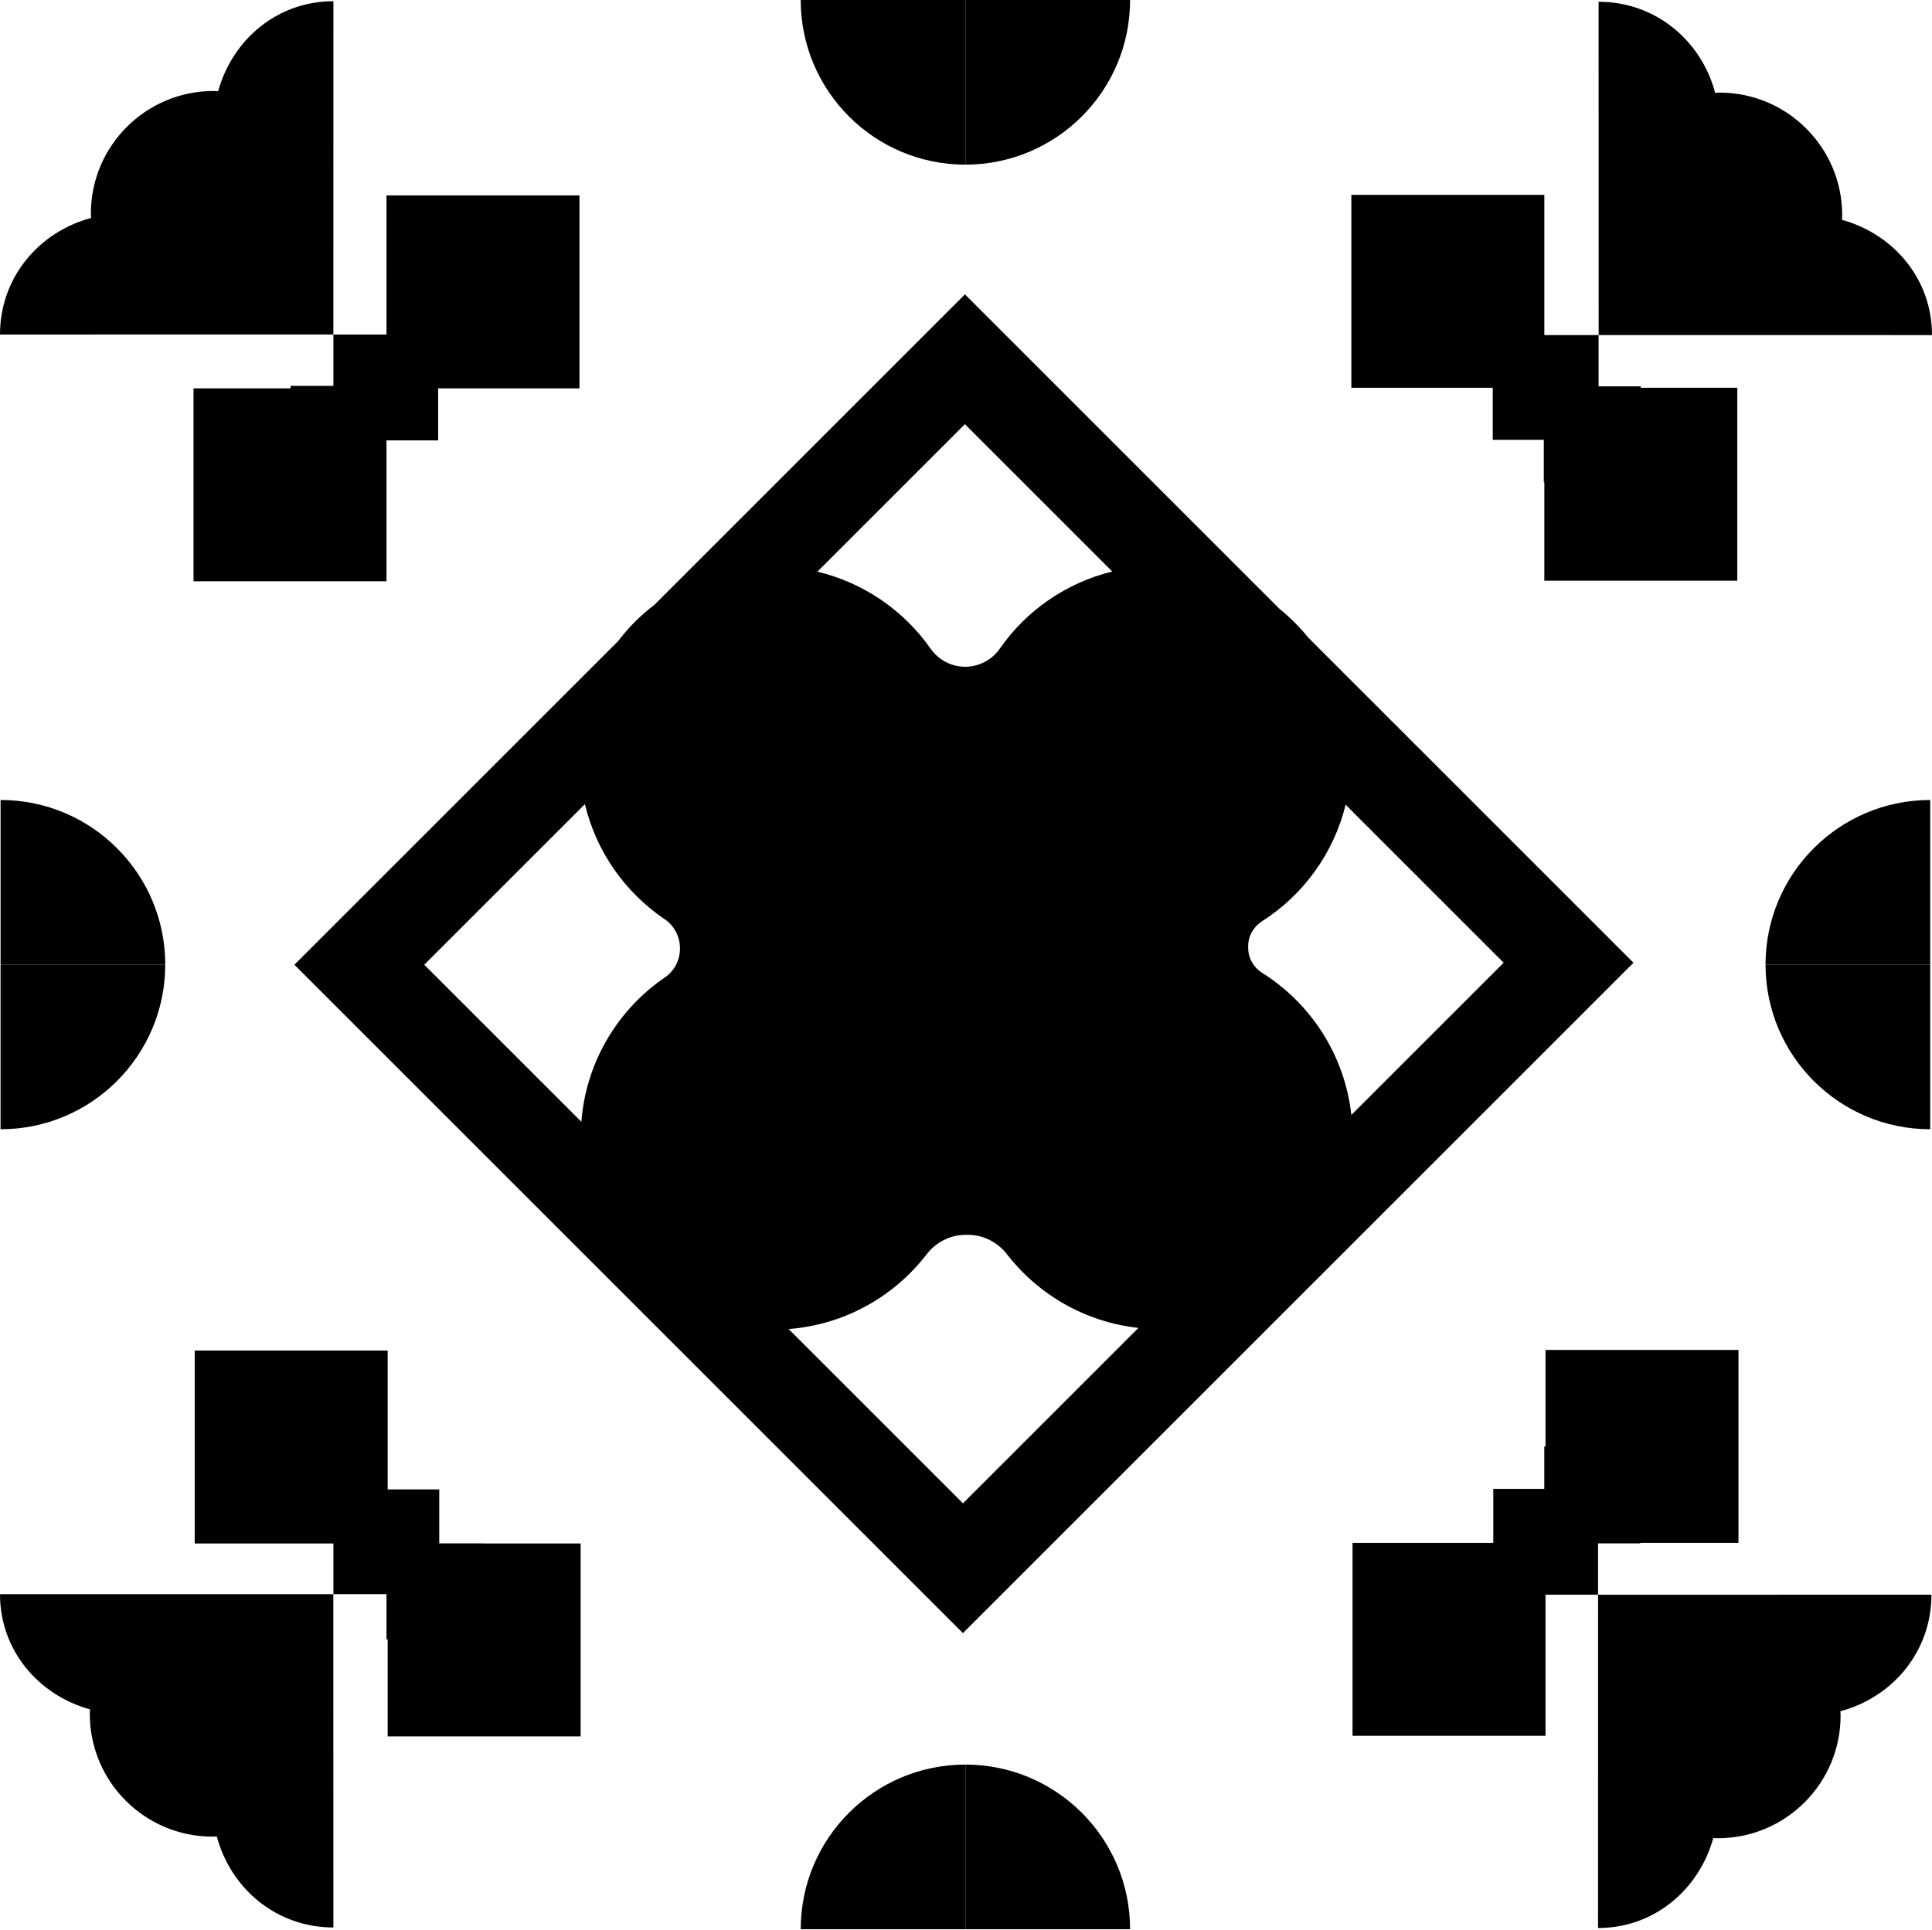
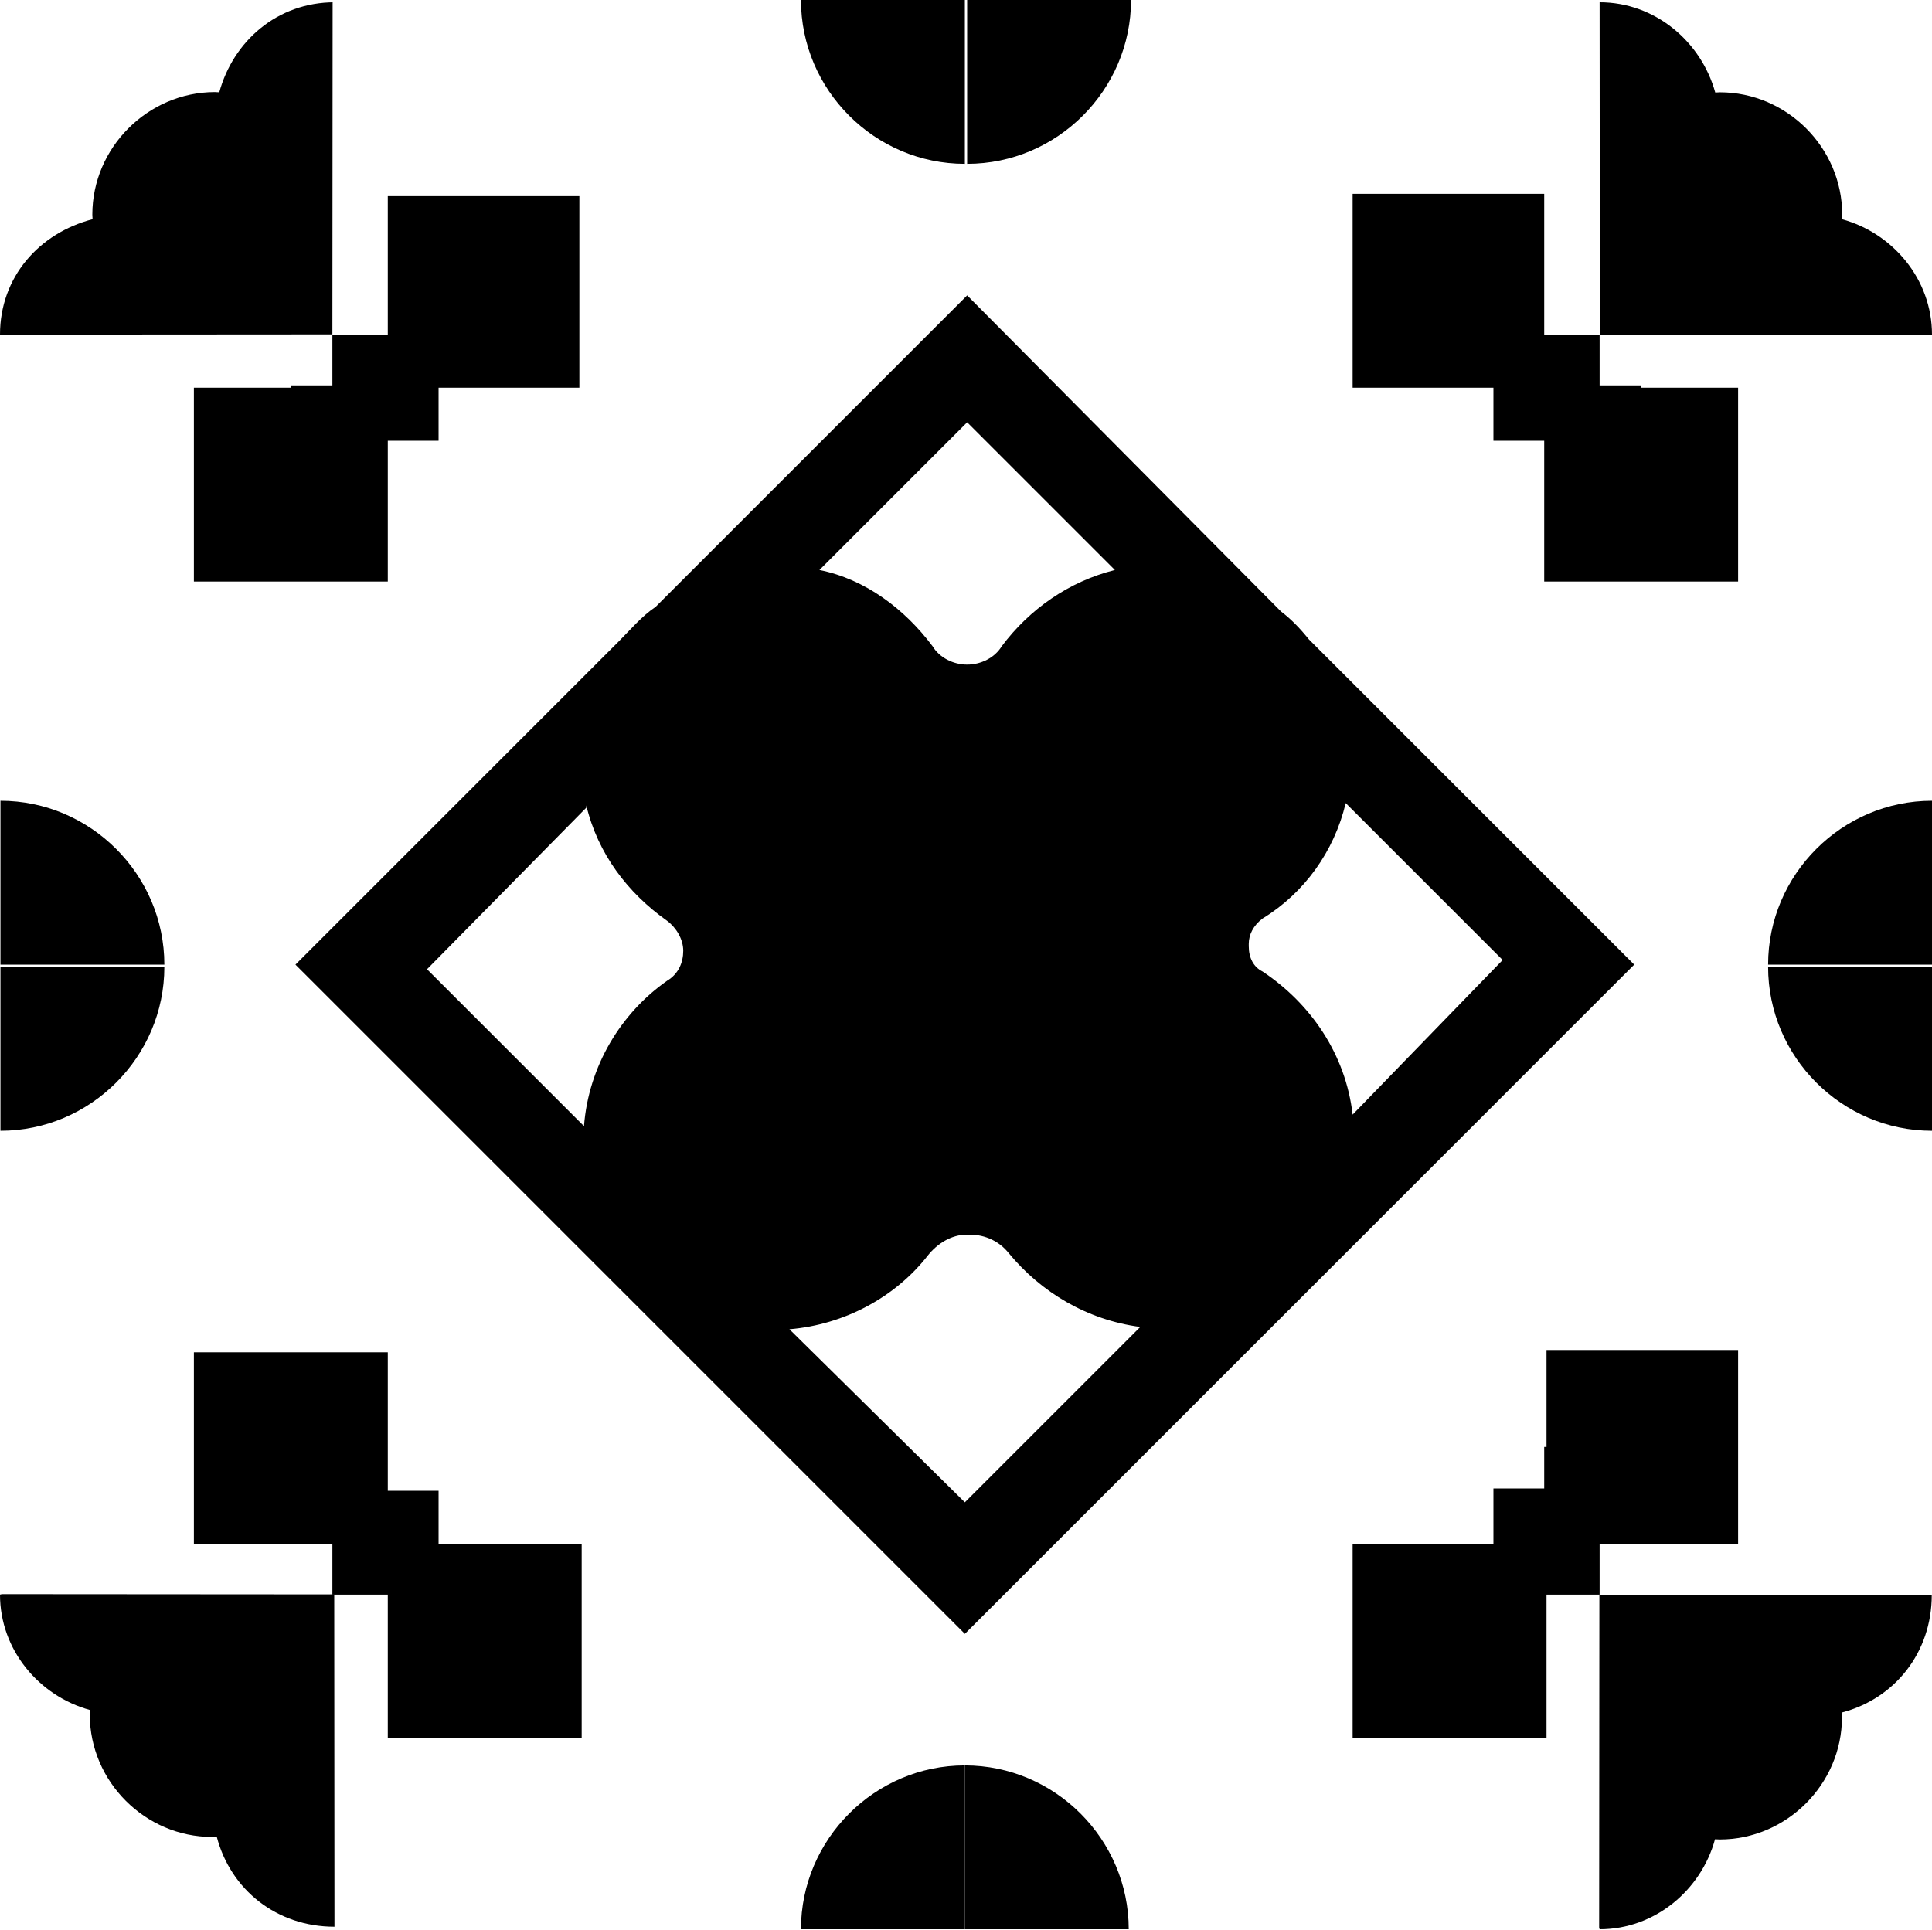
- <svg xmlns="http://www.w3.org/2000/svg" width="837" height="836" viewBox="0 0 837.4 836.39" fill="currentColor">
-   <path d="M267.96,277.89l-140.36,140.36,289.77,289.77,290.64-290.64-140.95-140.95c-3.71-4.59-7.9-8.77-12.48-12.48l-136.34-136.34-134.69,134.69c-5.89,4.46-11.13,9.7-15.59,15.59ZM253.51,348.62c4.94,20.66,17.5,38.37,34.6,49.9,4.18,2.82,6.62,7.6,6.62,12.64s-2.4,9.76-6.54,12.58c-20.36,13.91-34.2,36.59-36.21,62.59l-68.09-68.09,69.62-69.62ZM341.83,576.19c24.31-1.88,45.71-14.11,59.75-32.34,4.06-5.28,10.23-8.5,16.89-8.5h1.17c6.63,0,12.78,3.2,16.85,8.45,13.53,17.46,33.83,29.36,56.96,31.89l-76.06,76.06-75.55-75.55ZM585.73,483.39c-2.85-25.95-17.56-48.32-38.6-61.59-3.75-2.36-6.12-6.4-6.12-10.84v-.8c0-4.41,2.34-8.42,6.05-10.79,17.83-11.39,30.99-29.37,36.19-50.49l68.49,68.49-66.01,66.01ZM482.11,247.75c-20.03,4.92-37.27,16.95-48.71,33.39-3.44,4.94-9.03,7.92-15.05,7.92s-11.58-2.96-15.02-7.87c-11.54-16.47-28.88-28.54-49.04-33.36l63.94-63.94,63.87,63.87Z" />
-   <path d="M144.51.52c-24.47,0-43.82,16.79-49.96,39.02-.66-.02-1.3-.1-1.97-.1-29.38,0-53.2,23.82-53.2,53.2,0,.63.07,1.23.09,1.86C16.75,100.56,0,120.41,0,145.03l144.49-.03.02-144.48Z" />
-   <polygon points="144.51 145.03 144.51 167.28 125.94 167.28 125.94 168.37 83.88 168.37 83.88 252.01 167.52 252.01 167.52 209.3 167.52 209.3 167.52 190.91 189.91 190.91 189.91 168.37 251.16 168.37 251.16 84.72 167.52 84.72 167.52 145.03 144.51 145.03" />
-   <path d="M837.4,145.27c0-24.47-16.79-43.82-39.02-49.96.02-.66.1-1.3.1-1.97,0-29.38-23.82-53.2-53.2-53.2-.63,0-1.23.07-1.86.09-6.06-22.72-25.91-39.47-50.53-39.47l.03,144.49,144.48.02Z" />
-   <polygon points="647.01 190.67 669.14 190.67 669.14 209.08 669.37 209.08 669.37 251.75 753.01 251.75 753.01 168.11 711.16 168.11 711.16 167.5 692.89 167.5 692.89 145.27 669.37 145.27 669.37 84.47 585.73 84.47 585.73 168.11 647.01 168.11 647.01 190.67" />
-   <path d="M692.65,835.86c24.47,0,43.82-16.79,49.96-39.02.66.02,1.3.1,1.97.1,29.38,0,53.2-23.82,53.2-53.2,0-.63-.07-1.23-.09-1.86,22.71-6.06,39.47-25.91,39.47-50.53l-144.49.03-.02,144.48Z" />
-   <polygon points="692.65 691.36 692.65 669.11 710.94 669.11 710.94 668.89 753.52 668.89 753.52 585.25 669.88 585.25 669.88 627.09 669.35 627.09 669.35 645.48 647.25 645.48 647.25 668.89 627.55 668.89 627.55 668.89 586.24 668.89 586.24 752.53 669.88 752.53 669.88 691.36 692.65 691.36" />
-   <path d="M0,691.12c0,24.47,16.79,43.83,39.02,49.96-.02.66-.1,1.3-.1,1.97,0,29.38,23.82,53.2,53.2,53.2.63,0,1.23-.07,1.85-.09,6.06,22.72,25.91,39.47,50.53,39.47l-.03-144.49-144.48-.02Z" />
-   <path d="M.25,346.82v71.38h71.38c0-39.42-31.96-71.38-71.38-71.38Z" />
-   <path d="M418.44,71.38V0h-71.38c0,39.42,31.96,71.38,71.38,71.38Z" />
-   <path d="M489.82,0h-71.38v71.38c39.42,0,71.38-31.96,71.38-71.38Z" />
-   <path d="M836.63,346.82c-39.42,0-71.38,31.96-71.38,71.38h71.38v-71.38Z" />
-   <path d="M836.63,489.57v-71.38h-71.38c0,39.42,31.96,71.38,71.38,71.38Z" />
-   <path d="M418.44,765.01v71.38h71.38c0-39.42-31.96-71.38-71.38-71.38Z" />
-   <polygon points="209.55 669.11 190.39 669.11 190.39 645.72 168.03 645.72 168.03 585.51 84.39 585.51 84.39 669.15 144.51 669.15 144.51 691.12 167.52 691.12 167.52 710.7 168.03 710.7 168.03 752.79 251.67 752.79 251.67 669.15 209.55 669.15 209.55 669.11" />
-   <path d="M347.06,836.39h71.38v-71.38c-39.42,0-71.38,31.96-71.38,71.38Z" />
-   <path d="M.24,489.57c39.42,0,71.38-31.96,71.38-71.38H.24v71.38Z" />
+ <svg xmlns="http://www.w3.org/2000/svg" viewBox="0 0 837 836" fill="currentColor">
+   <path d="M268 278L128 418l290 290 290-290-141-141c-4-5-8-9-12-12L419 128 284 263c-6 4-11 10-16 15zm-14 71c5 21 18 38 35 50 4 3 7 8 7 13s-2 10-7 13c-20 14-34 37-36 63l-68-68 69-70zm88 227c24-2 46-14 60-32 4-5 10-9 17-9h1c7 0 13 3 17 8 14 17 34 29 57 32l-76 76-76-75zm244-93c-3-26-18-48-39-62-4-2-6-6-6-11v-1c0-4 2-8 6-11 18-11 31-29 36-50l68 68-65 67zm-103-236c-20 5-37 17-49 33-3 5-9 8-15 8s-12-3-15-8c-12-16-29-29-49-33l64-64 64 64z" />
+   <path d="M145 1C120 1 101 18 95 40l-2-.1C64 40 40 64 40 93l.1 2C17 101 0 120 0 145l144-.1.1-144z" />
+   <polygon points="144 145 144 167 126 167 126 168 84 168 84 252 168 252 168 209 168 191 190 191 190 168 251 168 251 85 168 85 168 145 144 145" />
+   <path d="M837 145c0-24-17-44-39-50l.1-2c0-29-24-53-53-53l-2 .1C737 18 717 1 693 1l.1 144 144 .1z" />
+   <polygon points="647 191 669 191 669 209 669 252 753 252 753 168 711 168 711 167 693 167 693 145 669 145 669 84 586 84 586 168 647 168 647 191" />
+   <path d="M693 836c24 0 44-17 50-39l2 .1c29 0 53-24 53-53l-.1-2c23-6 39-26 39-51l-144 .1-.1 144z" />
+   <polygon points="693 691 693 669 711 669 711 669 753 669 753 585 670 585 670 627 669 627 669 645 647 645 647 669 628 669 628 669 586 669 586 753 670 753 670 691 693 691" />
+   <path d="M0 691c0 24 17 44 39 50-.1.7-.1 1.3-.1 2 0 29 24 53 53 53l2-.1c6 23 26 39 51 39l-.1-144-144-.1z" />
+   <path d="M.2 347v71h71c0-39-32-71-71-71z" />
+   <path d="M418 71V0h-71c0 39 32 71 71 71z" />
+   <path d="M490 0h-71v71c39 0 71-32 71-71z" />
+   <path d="M837 347c-39 0-71 32-71 71h71v-71z" />
+   <path d="M837 490v-71h-71c0 39 32 71 71 71z" />
+   <path d="M418 765v71h71c0-39-32-71-71-71z" />
+   <polygon points="210 669 190 669 190 646 168 646 168 586 84 586 84 669 144 669 144 691 168 691 168 711 168 753 252 753 252 669 210 669 210 669" />
+   <path d="M347 836h71v-71c-39 0-71 32-71 71z" />
+   <path d="M.2 490c39 0 71-32 71-71H.2v71z" />
</svg>
